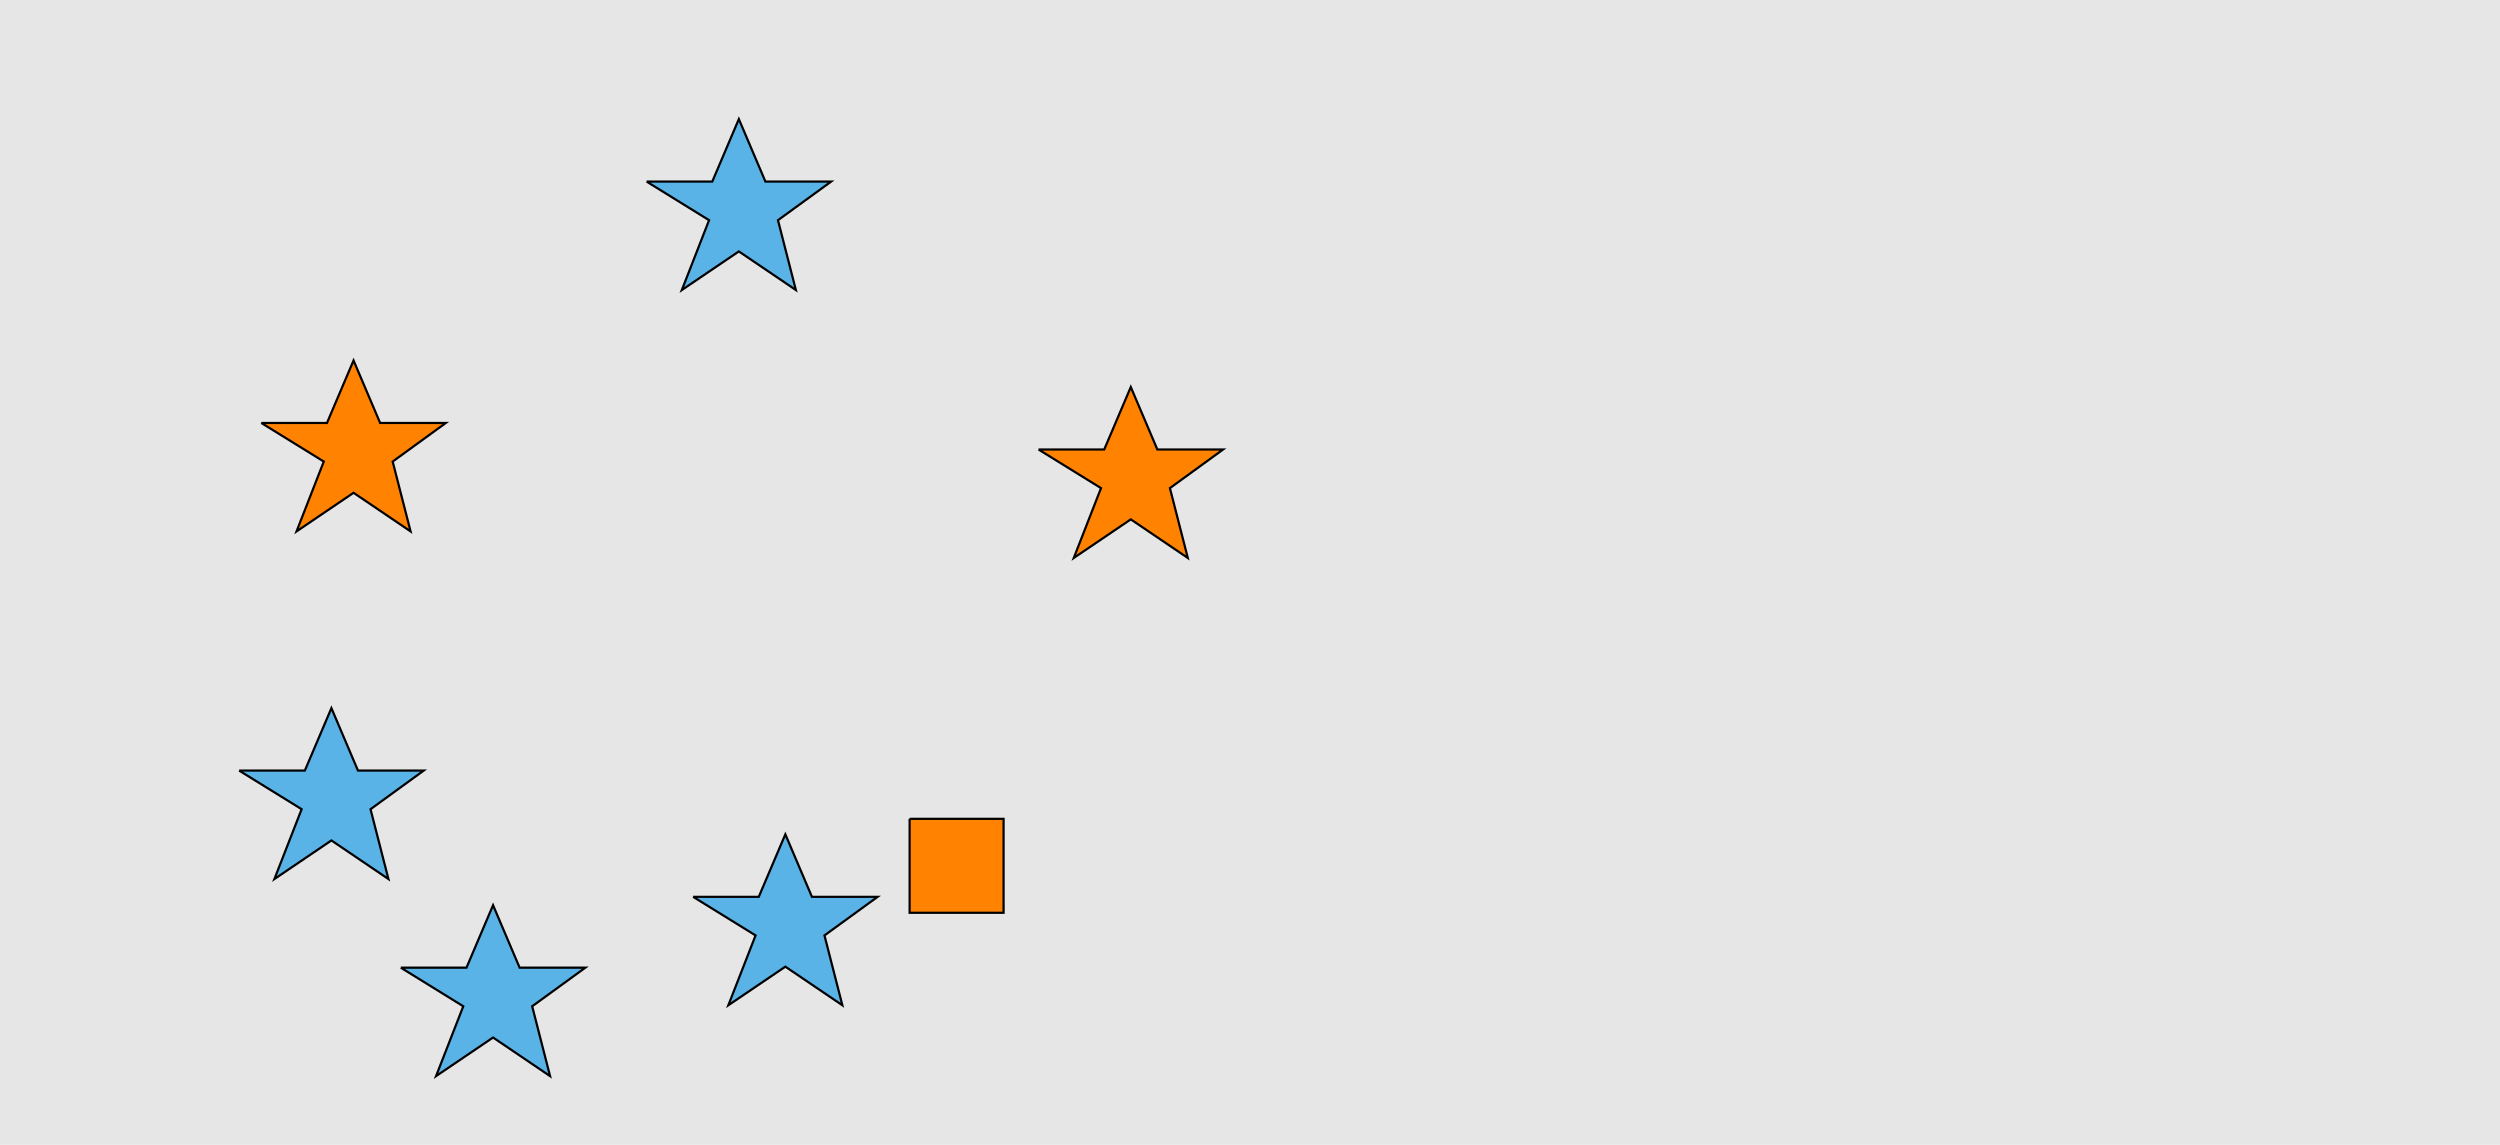
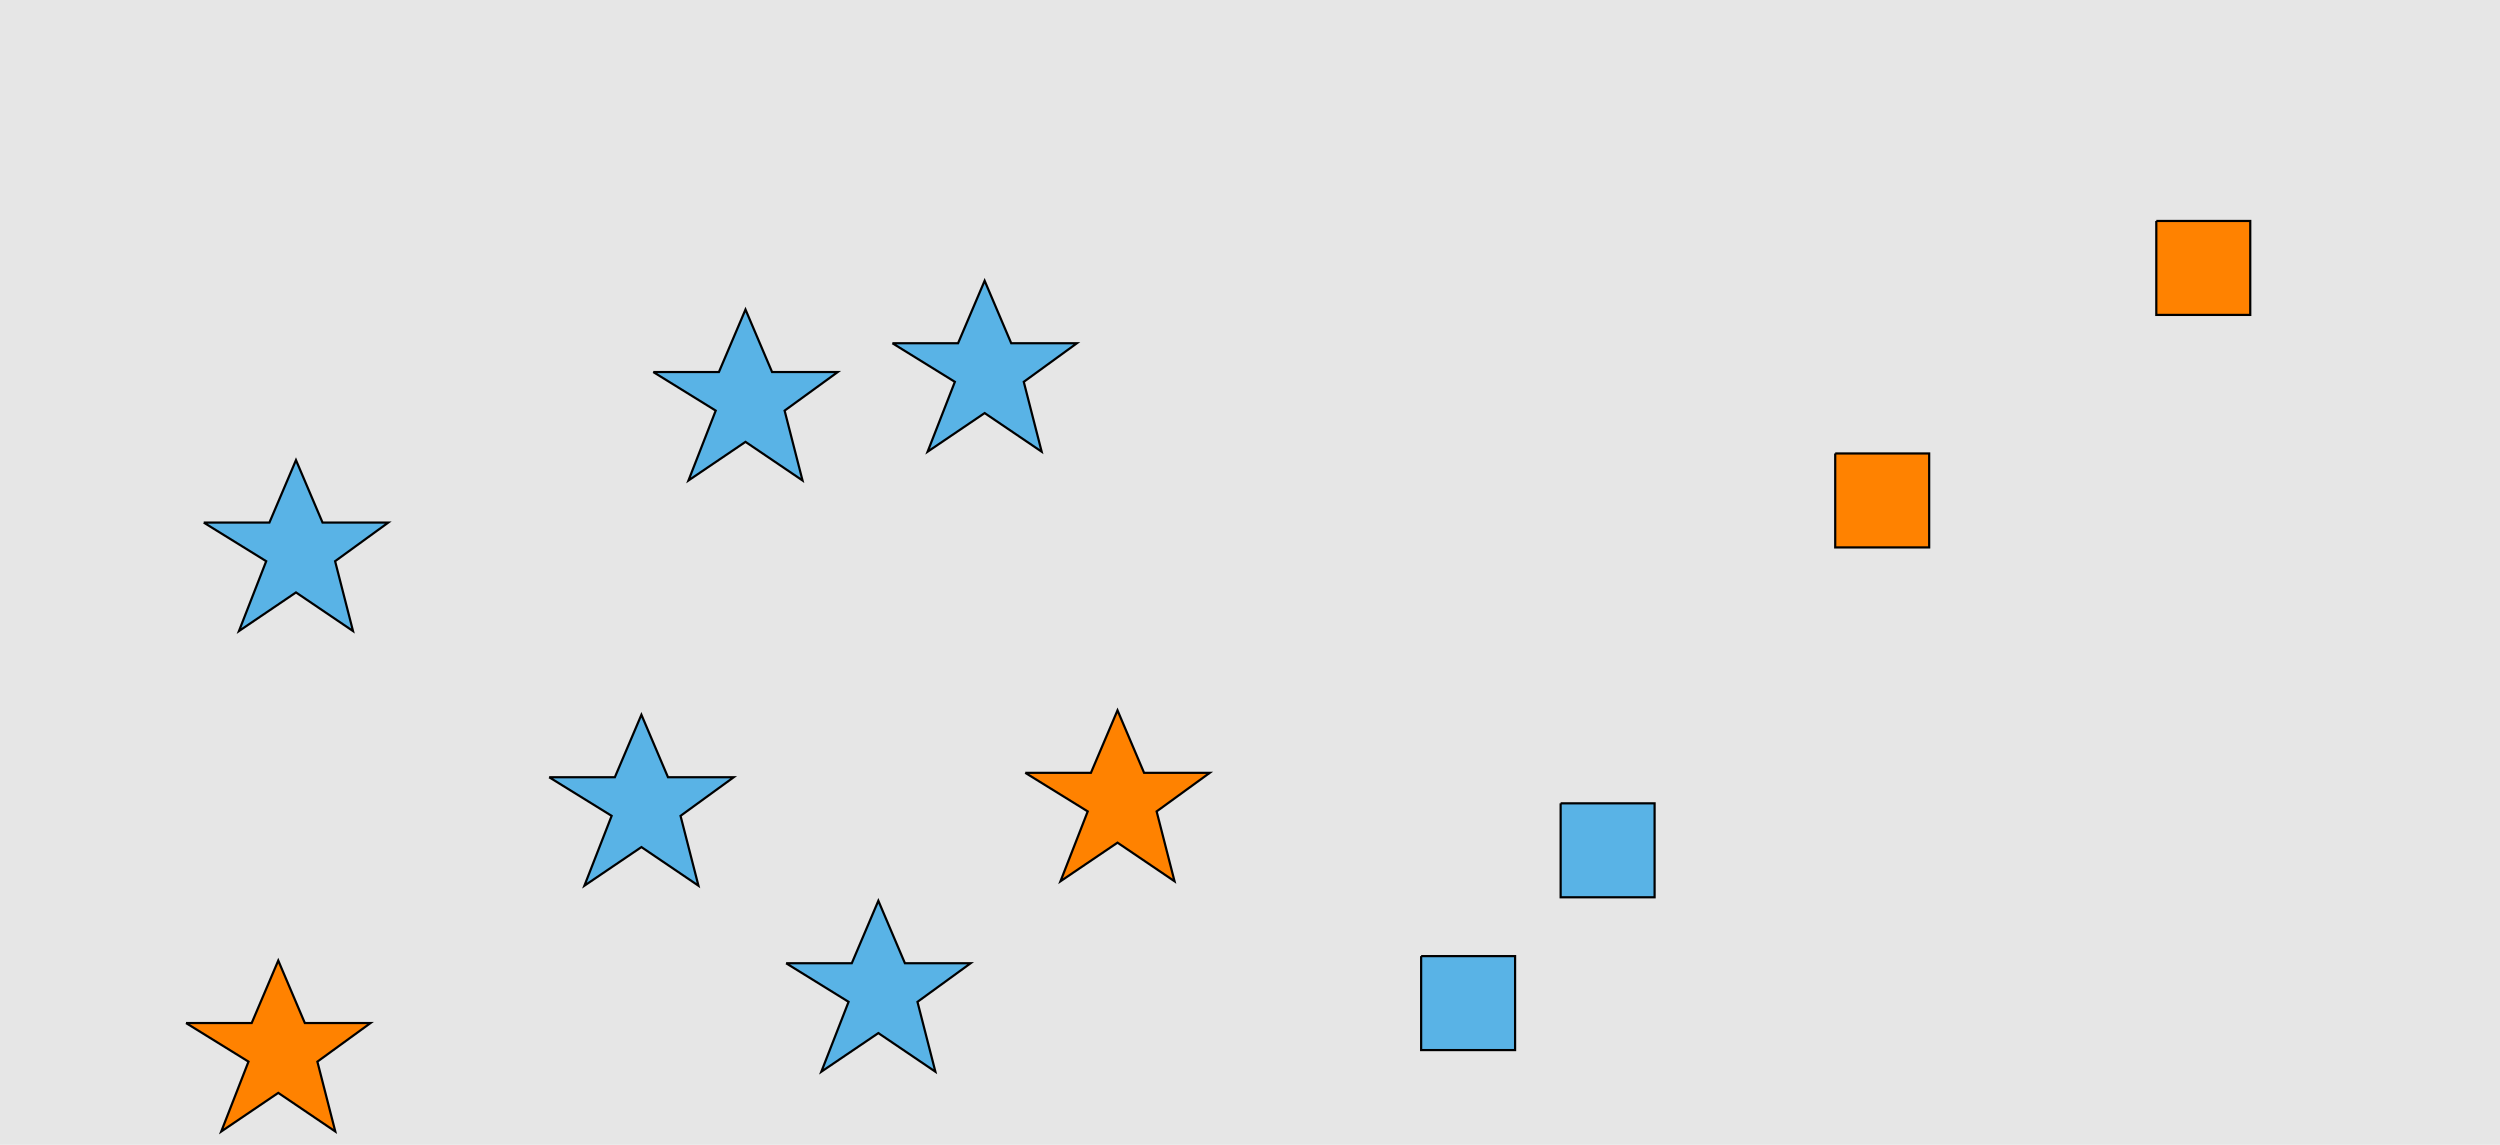
<svg xmlns="http://www.w3.org/2000/svg" width="1129pt" height="517pt" viewBox="0 0 1129 517" version="1.1">
-   <g id="surface191">
+   <g id="surface41">
    <rect x="0" y="0" width="1129" height="517" style="fill:rgb(90%,90%,90%);fill-opacity:1;stroke:none;" />
-     <path style="fill-rule:nonzero;fill:rgb(35%,70%,90%);fill-opacity:1;stroke-width:1;stroke-linecap:butt;stroke-linejoin:miter;stroke:rgb(0%,0%,0%);stroke-opacity:1;stroke-miterlimit:10;" d="M 108 348 L 137.664 348 L 149.664 319.785 L 161.664 348 L 191.332 348 L 167.332 365.438 L 175.418 396.98 L 149.664 379.543 L 123.914 396.98 L 136.215 365.438 L 108 348 " />
-     <path style="fill-rule:nonzero;fill:rgb(100%,51%,0%);fill-opacity:1;stroke-width:1;stroke-linecap:butt;stroke-linejoin:miter;stroke:rgb(0%,0%,0%);stroke-opacity:1;stroke-miterlimit:10;" d="M 469 203 L 498.664 203 L 510.664 174.785 L 522.664 203 L 552.332 203 L 528.332 220.438 L 536.418 251.98 L 510.664 234.543 L 484.914 251.98 L 497.215 220.438 L 469 203 " />
-     <path style="fill-rule:nonzero;fill:rgb(100%,51%,0%);fill-opacity:1;stroke-width:1;stroke-linecap:butt;stroke-linejoin:miter;stroke:rgb(0%,0%,0%);stroke-opacity:1;stroke-miterlimit:10;" d="M 118 191 L 147.664 191 L 159.664 162.785 L 171.664 191 L 201.332 191 L 177.332 208.438 L 185.418 239.98 L 159.664 222.543 L 133.914 239.98 L 146.215 208.438 L 118 191 " />
-     <path style="fill-rule:nonzero;fill:rgb(35%,70%,90%);fill-opacity:1;stroke-width:1;stroke-linecap:butt;stroke-linejoin:miter;stroke:rgb(0%,0%,0%);stroke-opacity:1;stroke-miterlimit:10;" d="M 313 405 L 342.664 405 L 354.664 376.785 L 366.664 405 L 396.332 405 L 372.332 422.438 L 380.418 453.98 L 354.664 436.543 L 328.914 453.98 L 341.215 422.438 L 313 405 " />
-     <path style="fill-rule:nonzero;fill:rgb(35%,70%,90%);fill-opacity:1;stroke-width:1;stroke-linecap:butt;stroke-linejoin:miter;stroke:rgb(0%,0%,0%);stroke-opacity:1;stroke-miterlimit:10;" d="M 292 82 L 321.664 82 L 333.664 53.785 L 345.664 82 L 375.332 82 L 351.332 99.438 L 359.418 130.98 L 333.664 113.543 L 307.914 130.98 L 320.215 99.438 L 292 82 " />
-     <path style="fill-rule:nonzero;fill:rgb(35%,70%,90%);fill-opacity:1;stroke-width:1;stroke-linecap:butt;stroke-linejoin:miter;stroke:rgb(0%,0%,0%);stroke-opacity:1;stroke-miterlimit:10;" d="M 181 437 L 210.664 437 L 222.664 408.785 L 234.664 437 L 264.332 437 L 240.332 454.438 L 248.418 485.98 L 222.664 468.543 L 196.914 485.98 L 209.215 454.438 L 181 437 " />
-     <path style="fill-rule:nonzero;fill:rgb(100%,51%,0%);fill-opacity:1;stroke-width:1;stroke-linecap:butt;stroke-linejoin:miter;stroke:rgb(0%,0%,0%);stroke-opacity:1;stroke-miterlimit:10;" d="M 410.785 369.785 L 410.785 412.215 L 453.215 412.215 L 453.215 369.785 L 410.785 369.785 " />
+     <path style="fill-rule:nonzero;fill:rgb(35%,70%,90%);fill-opacity:1;stroke-width:1;stroke-linecap:butt;stroke-linejoin:miter;stroke:rgb(0%,0%,0%);stroke-opacity:1;stroke-miterlimit:10;" d="M 92 236 L 121.664 236 L 133.664 207.785 L 145.664 236 L 175.332 236 L 151.332 253.438 L 159.418 284.98 L 133.664 267.543 L 107.914 284.98 L 120.215 253.438 L 92 236 " />
+     <path style="fill-rule:nonzero;fill:rgb(100%,51%,0%);fill-opacity:1;stroke-width:1;stroke-linecap:butt;stroke-linejoin:miter;stroke:rgb(0%,0%,0%);stroke-opacity:1;stroke-miterlimit:10;" d="M 84 462 L 113.664 462 L 125.664 433.785 L 137.664 462 L 167.332 462 L 143.332 479.438 L 151.418 510.98 L 125.664 493.543 L 99.914 510.98 L 112.215 479.438 L 84 462 " />
+     <path style="fill-rule:nonzero;fill:rgb(35%,70%,90%);fill-opacity:1;stroke-width:1;stroke-linecap:butt;stroke-linejoin:miter;stroke:rgb(0%,0%,0%);stroke-opacity:1;stroke-miterlimit:10;" d="M 248 351 L 277.664 351 L 289.664 322.785 L 301.664 351 L 331.332 351 L 307.332 368.438 L 315.418 399.98 L 289.664 382.543 L 263.914 399.98 L 276.215 368.438 L 248 351 " />
+     <path style="fill-rule:nonzero;fill:rgb(100%,51%,0%);fill-opacity:1;stroke-width:1;stroke-linecap:butt;stroke-linejoin:miter;stroke:rgb(0%,0%,0%);stroke-opacity:1;stroke-miterlimit:10;" d="M 463 349 L 492.664 349 L 504.664 320.785 L 516.664 349 L 546.332 349 L 522.332 366.438 L 530.418 397.98 L 504.664 380.543 L 478.914 397.98 L 491.215 366.438 L 463 349 " />
+     <path style="fill-rule:nonzero;fill:rgb(35%,70%,90%);fill-opacity:1;stroke-width:1;stroke-linecap:butt;stroke-linejoin:miter;stroke:rgb(0%,0%,0%);stroke-opacity:1;stroke-miterlimit:10;" d="M 295 168 L 324.664 168 L 336.664 139.785 L 348.664 168 L 378.332 168 L 354.332 185.438 L 362.418 216.98 L 336.664 199.543 L 310.914 216.98 L 323.215 185.438 L 295 168 " />
+     <path style="fill-rule:nonzero;fill:rgb(35%,70%,90%);fill-opacity:1;stroke-width:1;stroke-linecap:butt;stroke-linejoin:miter;stroke:rgb(0%,0%,0%);stroke-opacity:1;stroke-miterlimit:10;" d="M 355 435 L 384.664 435 L 396.664 406.785 L 408.664 435 L 438.332 435 L 414.332 452.438 L 422.418 483.98 L 396.664 466.543 L 370.914 483.98 L 383.215 452.438 L 355 435 " />
+     <path style="fill-rule:nonzero;fill:rgb(35%,70%,90%);fill-opacity:1;stroke-width:1;stroke-linecap:butt;stroke-linejoin:miter;stroke:rgb(0%,0%,0%);stroke-opacity:1;stroke-miterlimit:10;" d="M 403 155 L 432.664 155 L 444.664 126.785 L 456.664 155 L 486.332 155 L 462.332 172.438 L 470.418 203.98 L 444.664 186.543 L 418.914 203.98 L 431.215 172.438 L 403 155 " />
+     <path style="fill-rule:nonzero;fill:rgb(100%,51%,0%);fill-opacity:1;stroke-width:1;stroke-linecap:butt;stroke-linejoin:miter;stroke:rgb(0%,0%,0%);stroke-opacity:1;stroke-miterlimit:10;" d="M 828.785 204.785 L 828.785 247.215 L 871.215 247.215 L 871.215 204.785 L 828.785 204.785 " />
+     <path style="fill-rule:nonzero;fill:rgb(35%,70%,90%);fill-opacity:1;stroke-width:1;stroke-linecap:butt;stroke-linejoin:miter;stroke:rgb(0%,0%,0%);stroke-opacity:1;stroke-miterlimit:10;" d="M 641.785 431.785 L 641.785 474.215 L 684.215 474.215 L 684.215 431.785 L 641.785 431.785 " />
+     <path style="fill-rule:nonzero;fill:rgb(100%,51%,0%);fill-opacity:1;stroke-width:1;stroke-linecap:butt;stroke-linejoin:miter;stroke:rgb(0%,0%,0%);stroke-opacity:1;stroke-miterlimit:10;" d="M 973.785 99.785 L 973.785 142.215 L 1016.215 142.215 L 1016.215 99.785 L 973.785 99.785 " />
+     <path style="fill-rule:nonzero;fill:rgb(35%,70%,90%);fill-opacity:1;stroke-width:1;stroke-linecap:butt;stroke-linejoin:miter;stroke:rgb(0%,0%,0%);stroke-opacity:1;stroke-miterlimit:10;" d="M 704.785 362.785 L 704.785 405.215 L 747.215 405.215 L 747.215 362.785 L 704.785 362.785 " />
  </g>
</svg>
